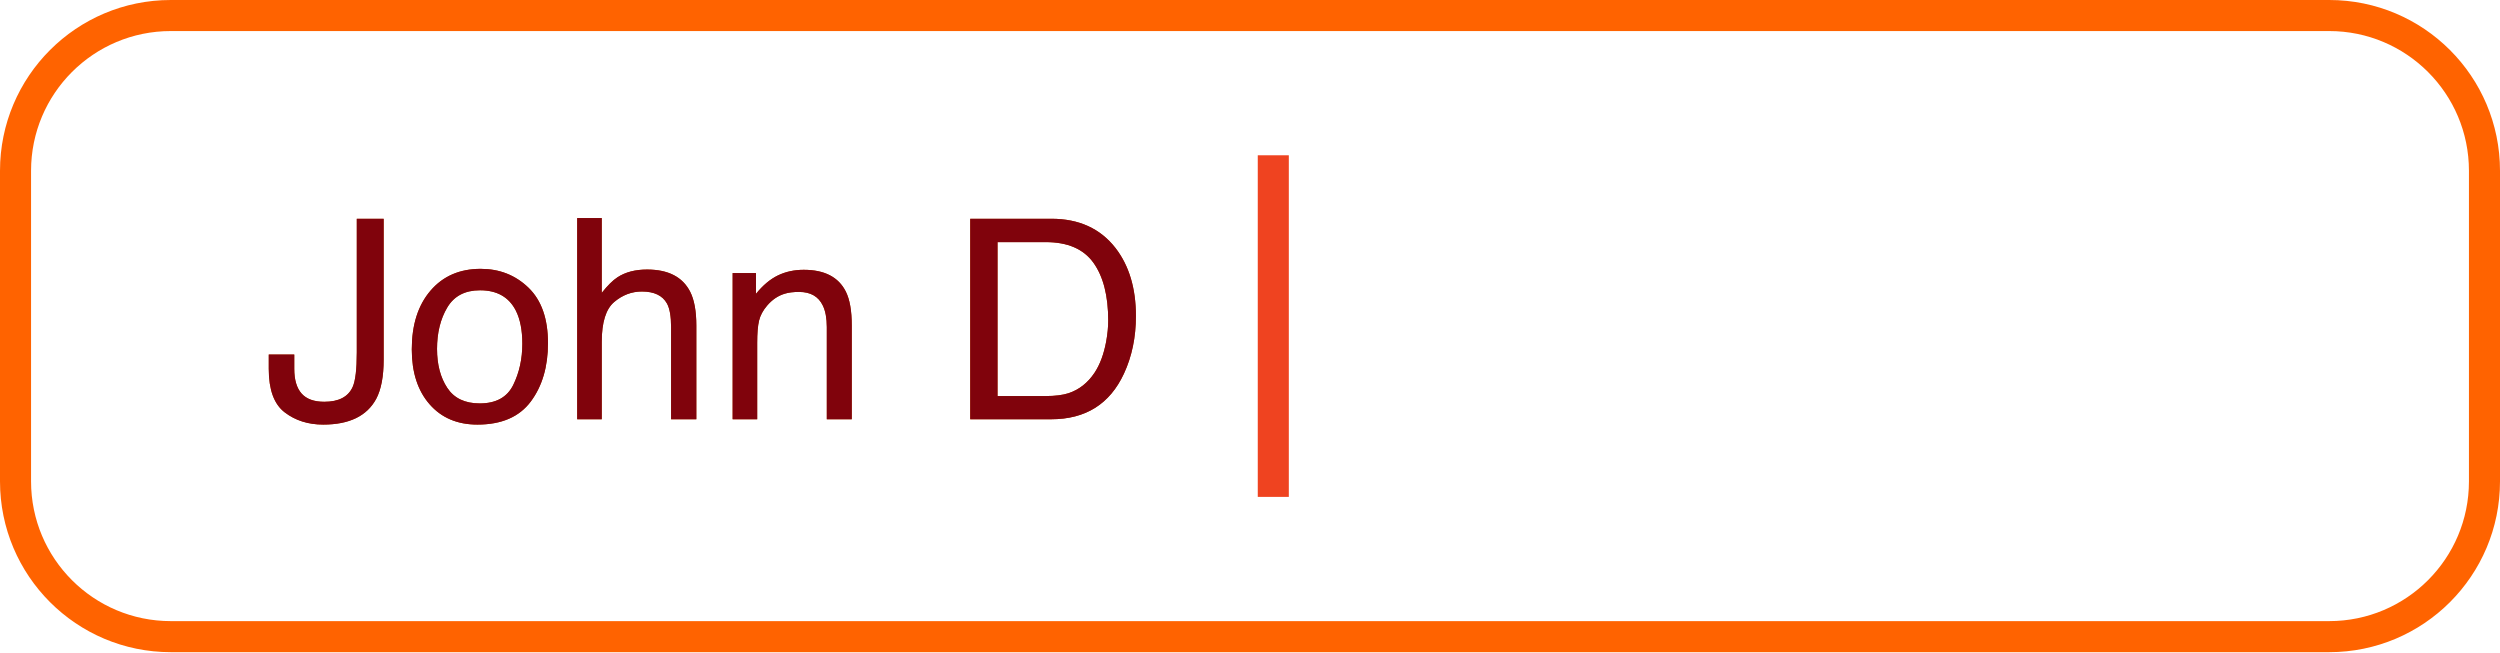
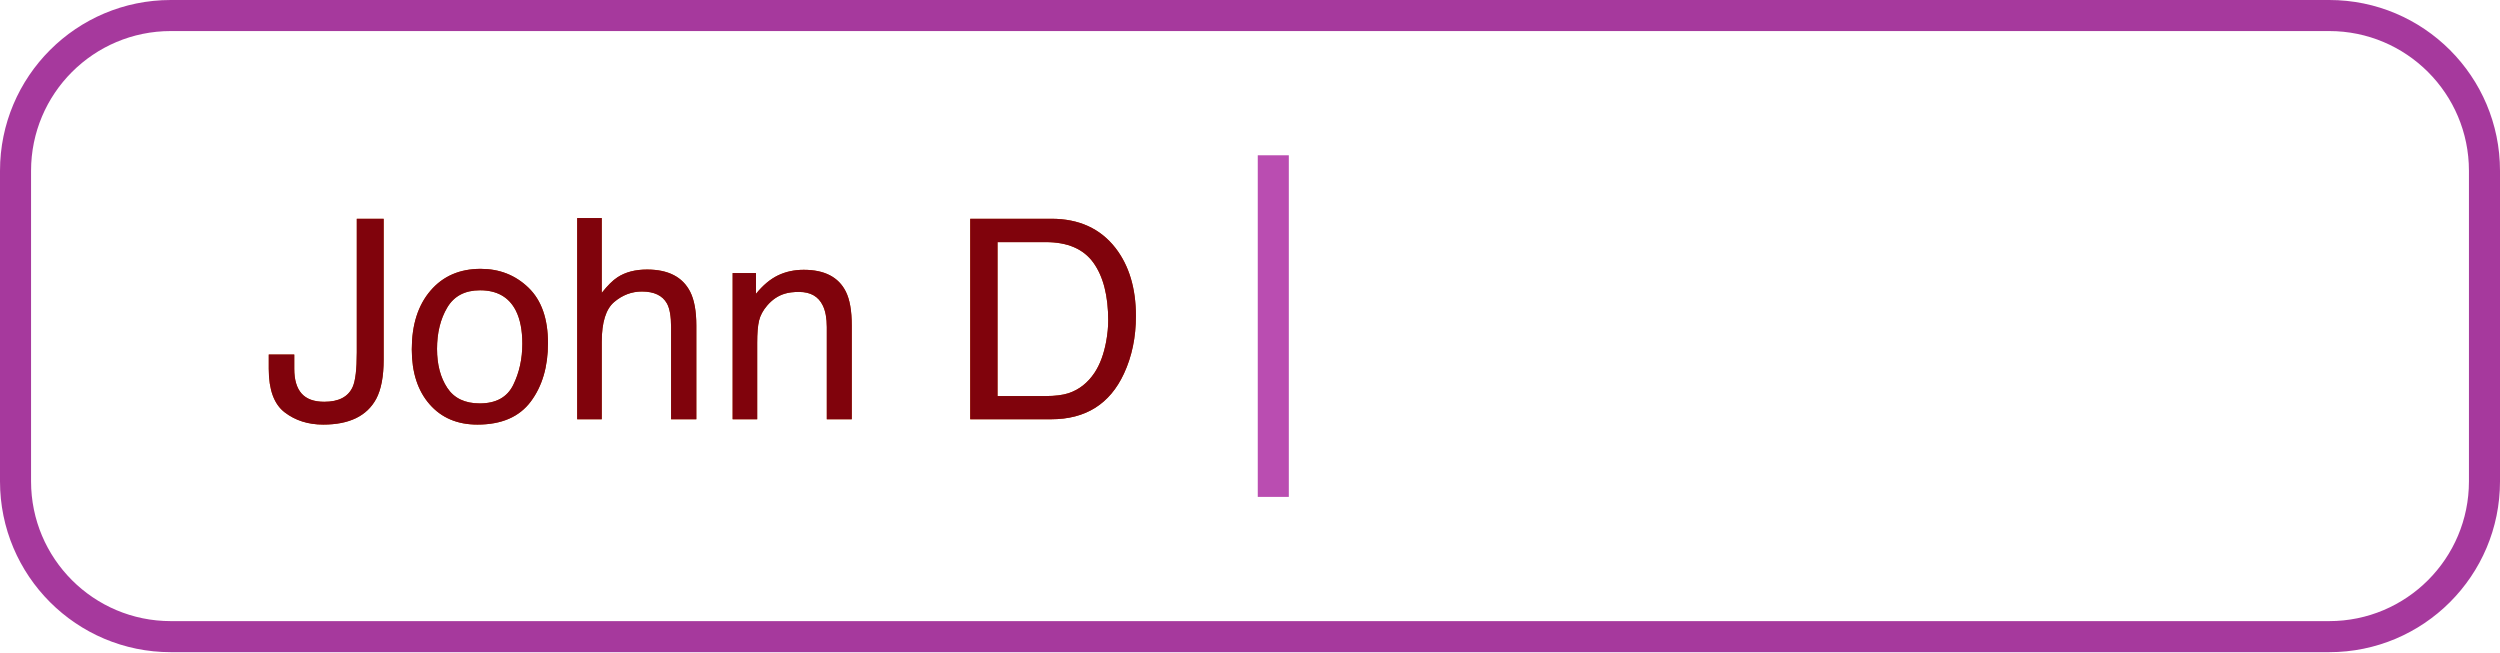
<svg xmlns="http://www.w3.org/2000/svg" xmlns:xlink="http://www.w3.org/1999/xlink" width="161" height="42" viewBox="0 0 161 42">
  <defs>
    <path id="input-a" d="M3.814,13.343 C5.49,13.343 6.627,12.792 7.225,11.69 C7.547,11.087 7.708,10.24 7.708,9.15 L7.708,9.15 L7.708,0.089 L5.977,0.089 L5.977,8.693 C5.977,9.783 5.889,10.524 5.713,10.917 C5.426,11.556 4.816,11.875 3.885,11.875 C3.223,11.875 2.735,11.698 2.421,11.343 C2.108,10.989 1.951,10.46 1.951,9.757 L1.951,9.757 L1.951,8.834 L0.308,8.834 L0.308,9.757 C0.308,11.099 0.65,12.032 1.336,12.556 C2.021,13.081 2.848,13.343 3.814,13.343 Z M13.746,13.343 C15.299,13.343 16.444,12.848 17.183,11.857 C17.921,10.867 18.29,9.613 18.29,8.096 C18.29,6.525 17.871,5.336 17.033,4.527 C16.195,3.719 15.17,3.314 13.957,3.314 C12.604,3.314 11.525,3.783 10.723,4.721 C9.92,5.658 9.519,6.918 9.519,8.5 C9.519,9.977 9.899,11.153 10.661,12.029 C11.423,12.905 12.451,13.343 13.746,13.343 Z M13.896,11.98 C12.94,11.98 12.243,11.646 11.804,10.979 C11.364,10.311 11.145,9.476 11.145,8.474 C11.145,7.431 11.364,6.54 11.804,5.802 C12.243,5.063 12.946,4.694 13.913,4.694 C15.003,4.694 15.771,5.128 16.216,5.995 C16.497,6.546 16.638,7.261 16.638,8.14 C16.638,9.112 16.443,9.996 16.053,10.79 C15.664,11.583 14.944,11.98 13.896,11.98 Z M21.753,13 L21.753,8.008 C21.753,6.754 22.02,5.901 22.553,5.45 C23.086,4.999 23.681,4.773 24.337,4.773 C25.128,4.773 25.667,5.031 25.954,5.547 C26.13,5.869 26.218,6.376 26.218,7.067 L26.218,7.067 L26.218,13 L27.844,13 L27.844,6.962 C27.844,6.036 27.712,5.312 27.448,4.791 C26.962,3.836 26.036,3.358 24.671,3.358 C23.909,3.358 23.273,3.525 22.764,3.859 C22.465,4.053 22.128,4.387 21.753,4.861 L21.753,4.861 L21.753,0.045 L20.171,0.045 L20.171,13 L21.753,13 Z M31.764,13 L31.764,8.069 C31.764,7.454 31.803,6.981 31.882,6.65 C31.961,6.319 32.133,5.998 32.396,5.688 C32.725,5.301 33.105,5.043 33.539,4.914 C33.779,4.838 34.087,4.8 34.462,4.8 C35.2,4.8 35.71,5.093 35.991,5.679 C36.161,6.03 36.246,6.493 36.246,7.067 L36.246,7.067 L36.246,13 L37.854,13 L37.854,6.962 C37.854,6.013 37.726,5.283 37.468,4.773 C36.999,3.842 36.097,3.376 34.761,3.376 C34.151,3.376 33.598,3.496 33.1,3.736 C32.602,3.977 32.13,4.372 31.685,4.923 L31.685,4.923 L31.685,3.587 L30.182,3.587 L30.182,13 L31.764,13 Z M50.695,13 C52.91,13 54.472,12.021 55.38,10.064 C55.896,8.957 56.153,7.718 56.153,6.347 C56.153,4.571 55.717,3.115 54.844,1.979 C53.865,0.719 52.488,0.089 50.713,0.089 L50.713,0.089 L45.483,0.089 L45.483,13 L50.695,13 Z M50.361,11.506 L47.241,11.506 L47.241,1.592 L50.344,1.592 C51.756,1.592 52.78,2.034 53.416,2.919 C54.051,3.804 54.369,5.046 54.369,6.646 C54.369,7.062 54.325,7.513 54.237,7.999 C54.085,8.813 53.836,9.481 53.49,10.003 C53.057,10.653 52.5,11.093 51.82,11.321 C51.439,11.444 50.953,11.506 50.361,11.506 L50.361,11.506 Z" />
  </defs>
  <g fill="none">
-     <path fill="#FF6300" d="M150,0 L11,0 C4.925,0 0,4.925 0,11 L0,31 C0,37.075 4.925,42 11,42 L150,42 C156.075,42 161,37.075 161,31 L161,11 C161,4.925 156.075,0 150,0 Z M11,2 L150,2 C154.971,2 159,6.029 159,11 L159,31 C159,35.971 154.971,40 150,40 L11,40 C6.029,40 2,35.971 2,31 L2,11 C2,6.029 6.029,2 11,2 Z" />
+     <path fill="#a6399d" d="M150,0 L11,0 C4.925,0 0,4.925 0,11 L0,31 C0,37.075 4.925,42 11,42 L150,42 C156.075,42 161,37.075 161,31 L161,11 C161,4.925 156.075,0 150,0 Z M11,2 L150,2 C154.971,2 159,6.029 159,11 L159,31 C159,35.971 154.971,40 150,40 L11,40 C6.029,40 2,35.971 2,31 L2,11 C2,6.029 6.029,2 11,2 Z" />
    <g transform="translate(17 14)">
      <use fill="#B44600" xlink:href="#input-a" />
      <use fill="#80030C" xlink:href="#input-a" />
    </g>
-     <rect width="2" height="22" x="81" y="10" fill="#EE350F" opacity=".927" />
+     <rect width="2" height="22" x="81" y="10" fill="#b540ab" opacity=".927" />
  </g>
</svg>
